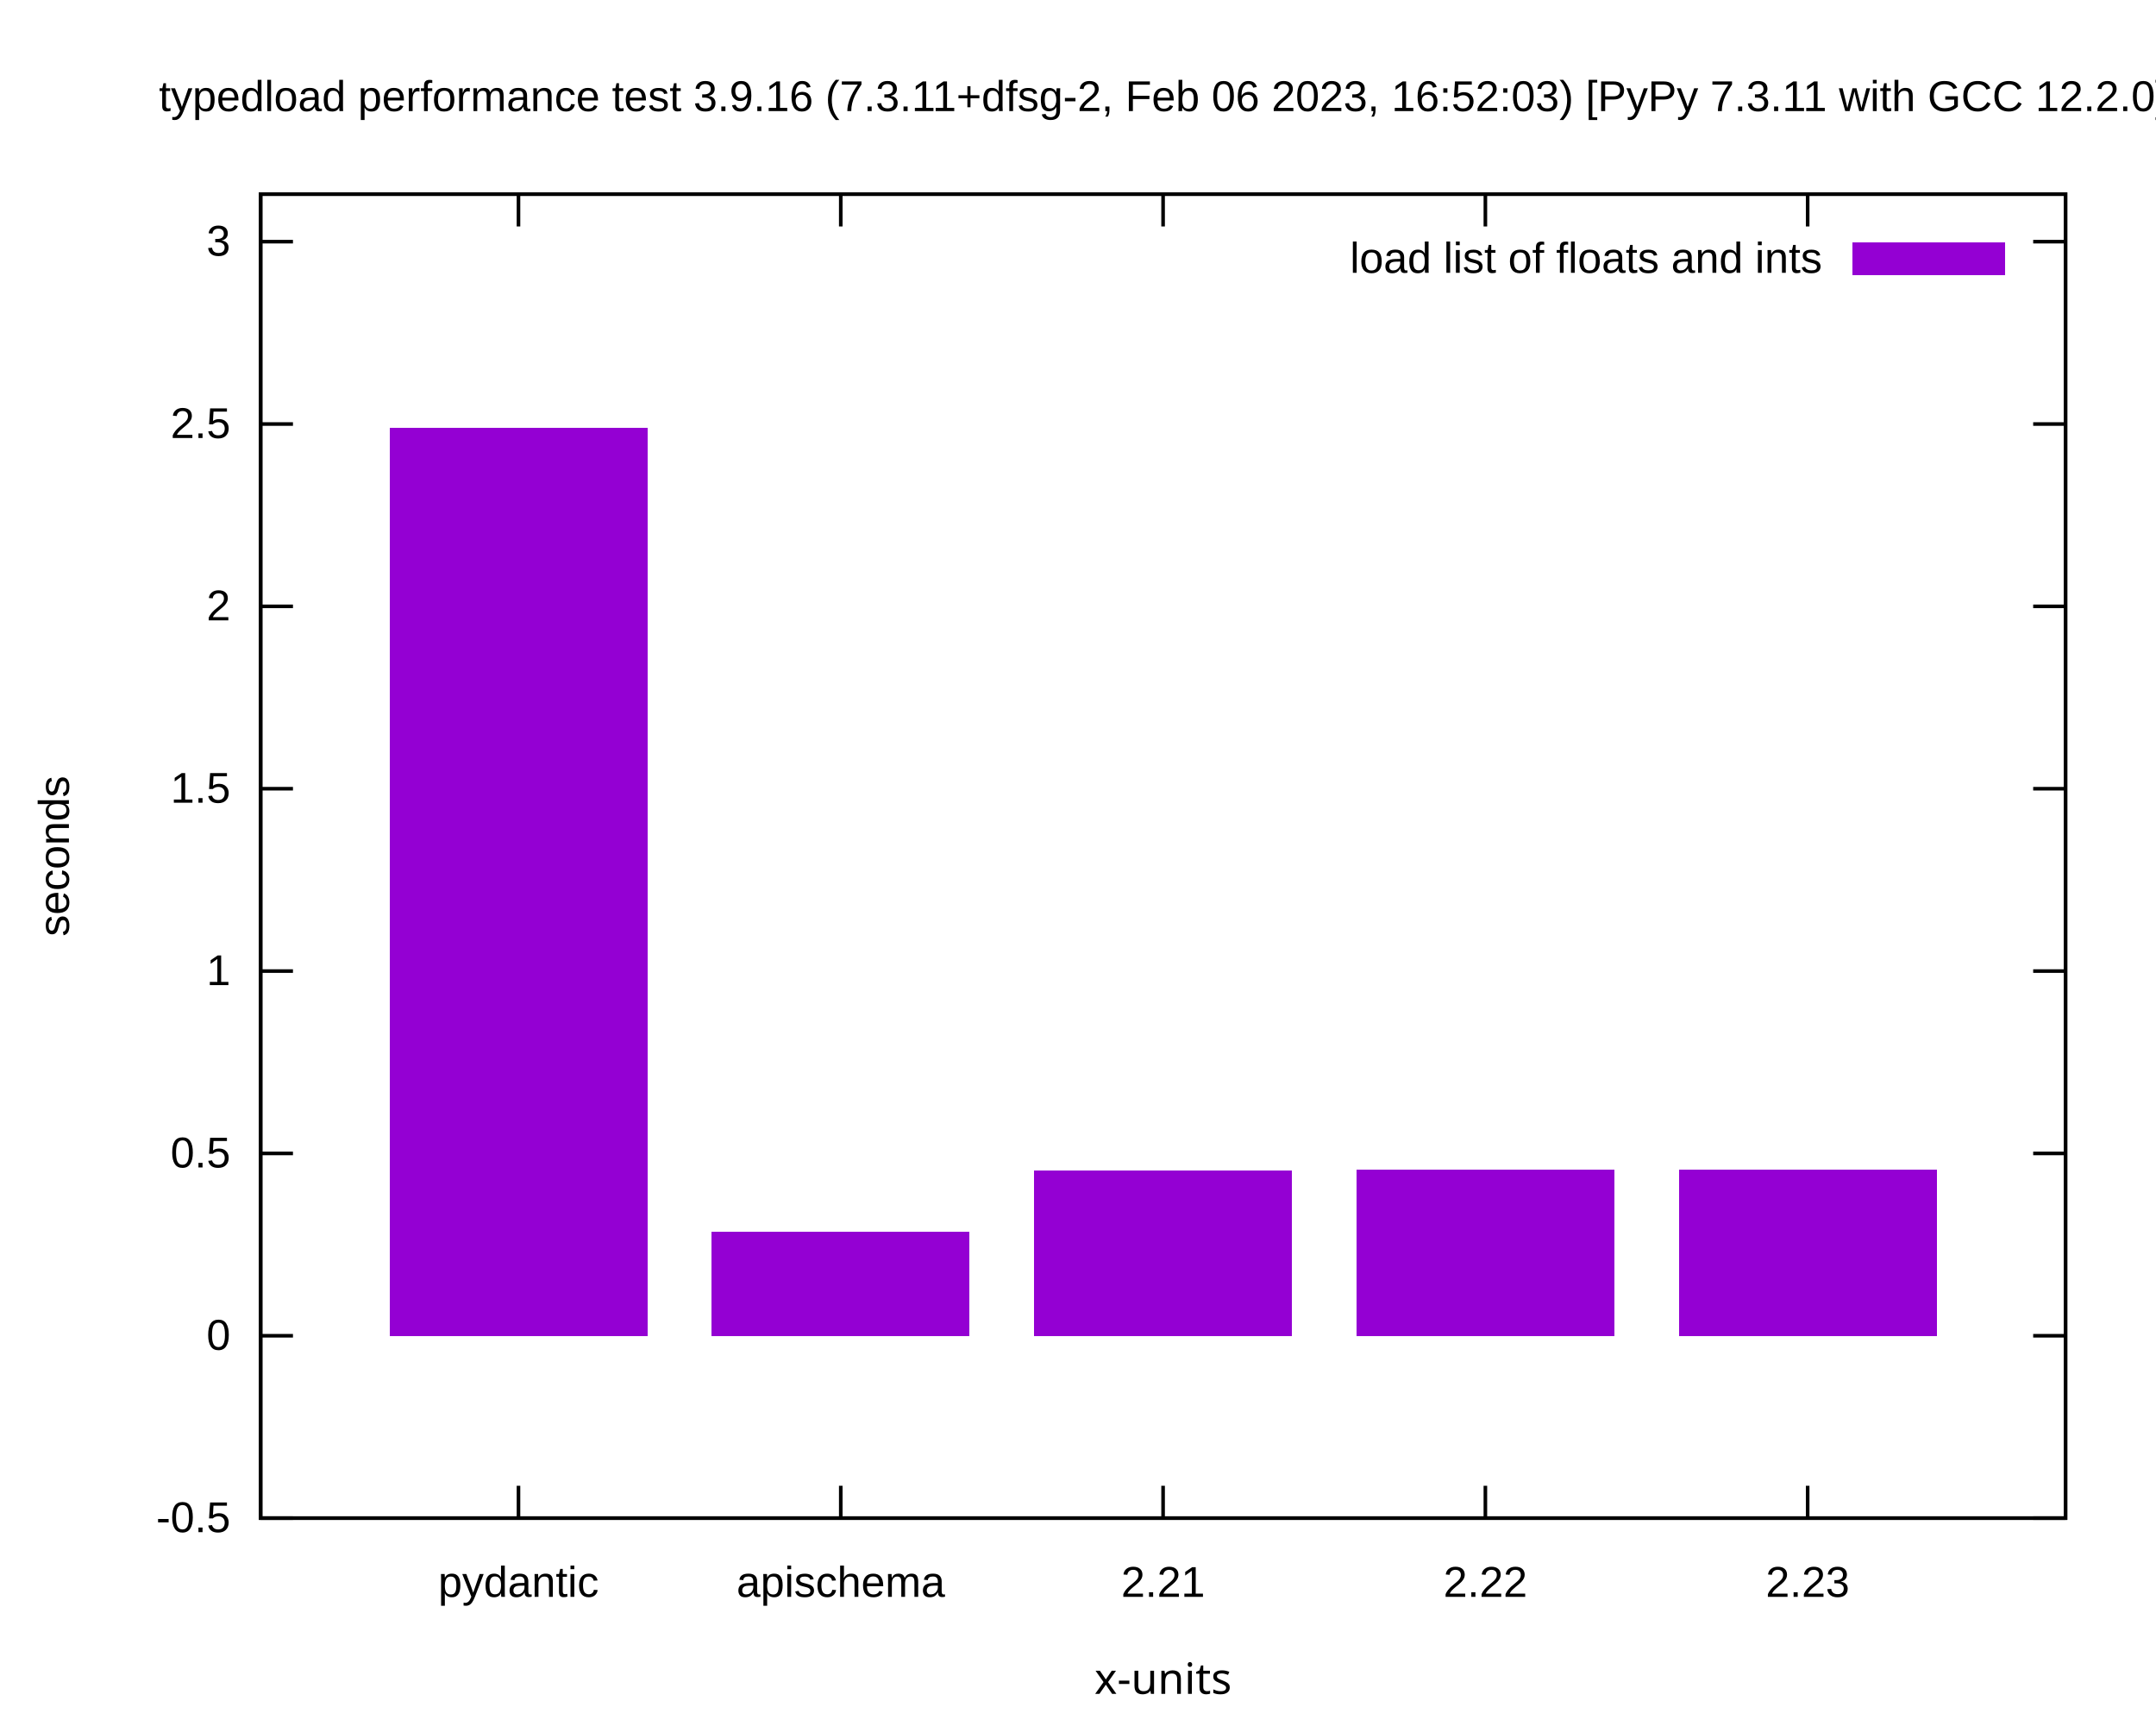
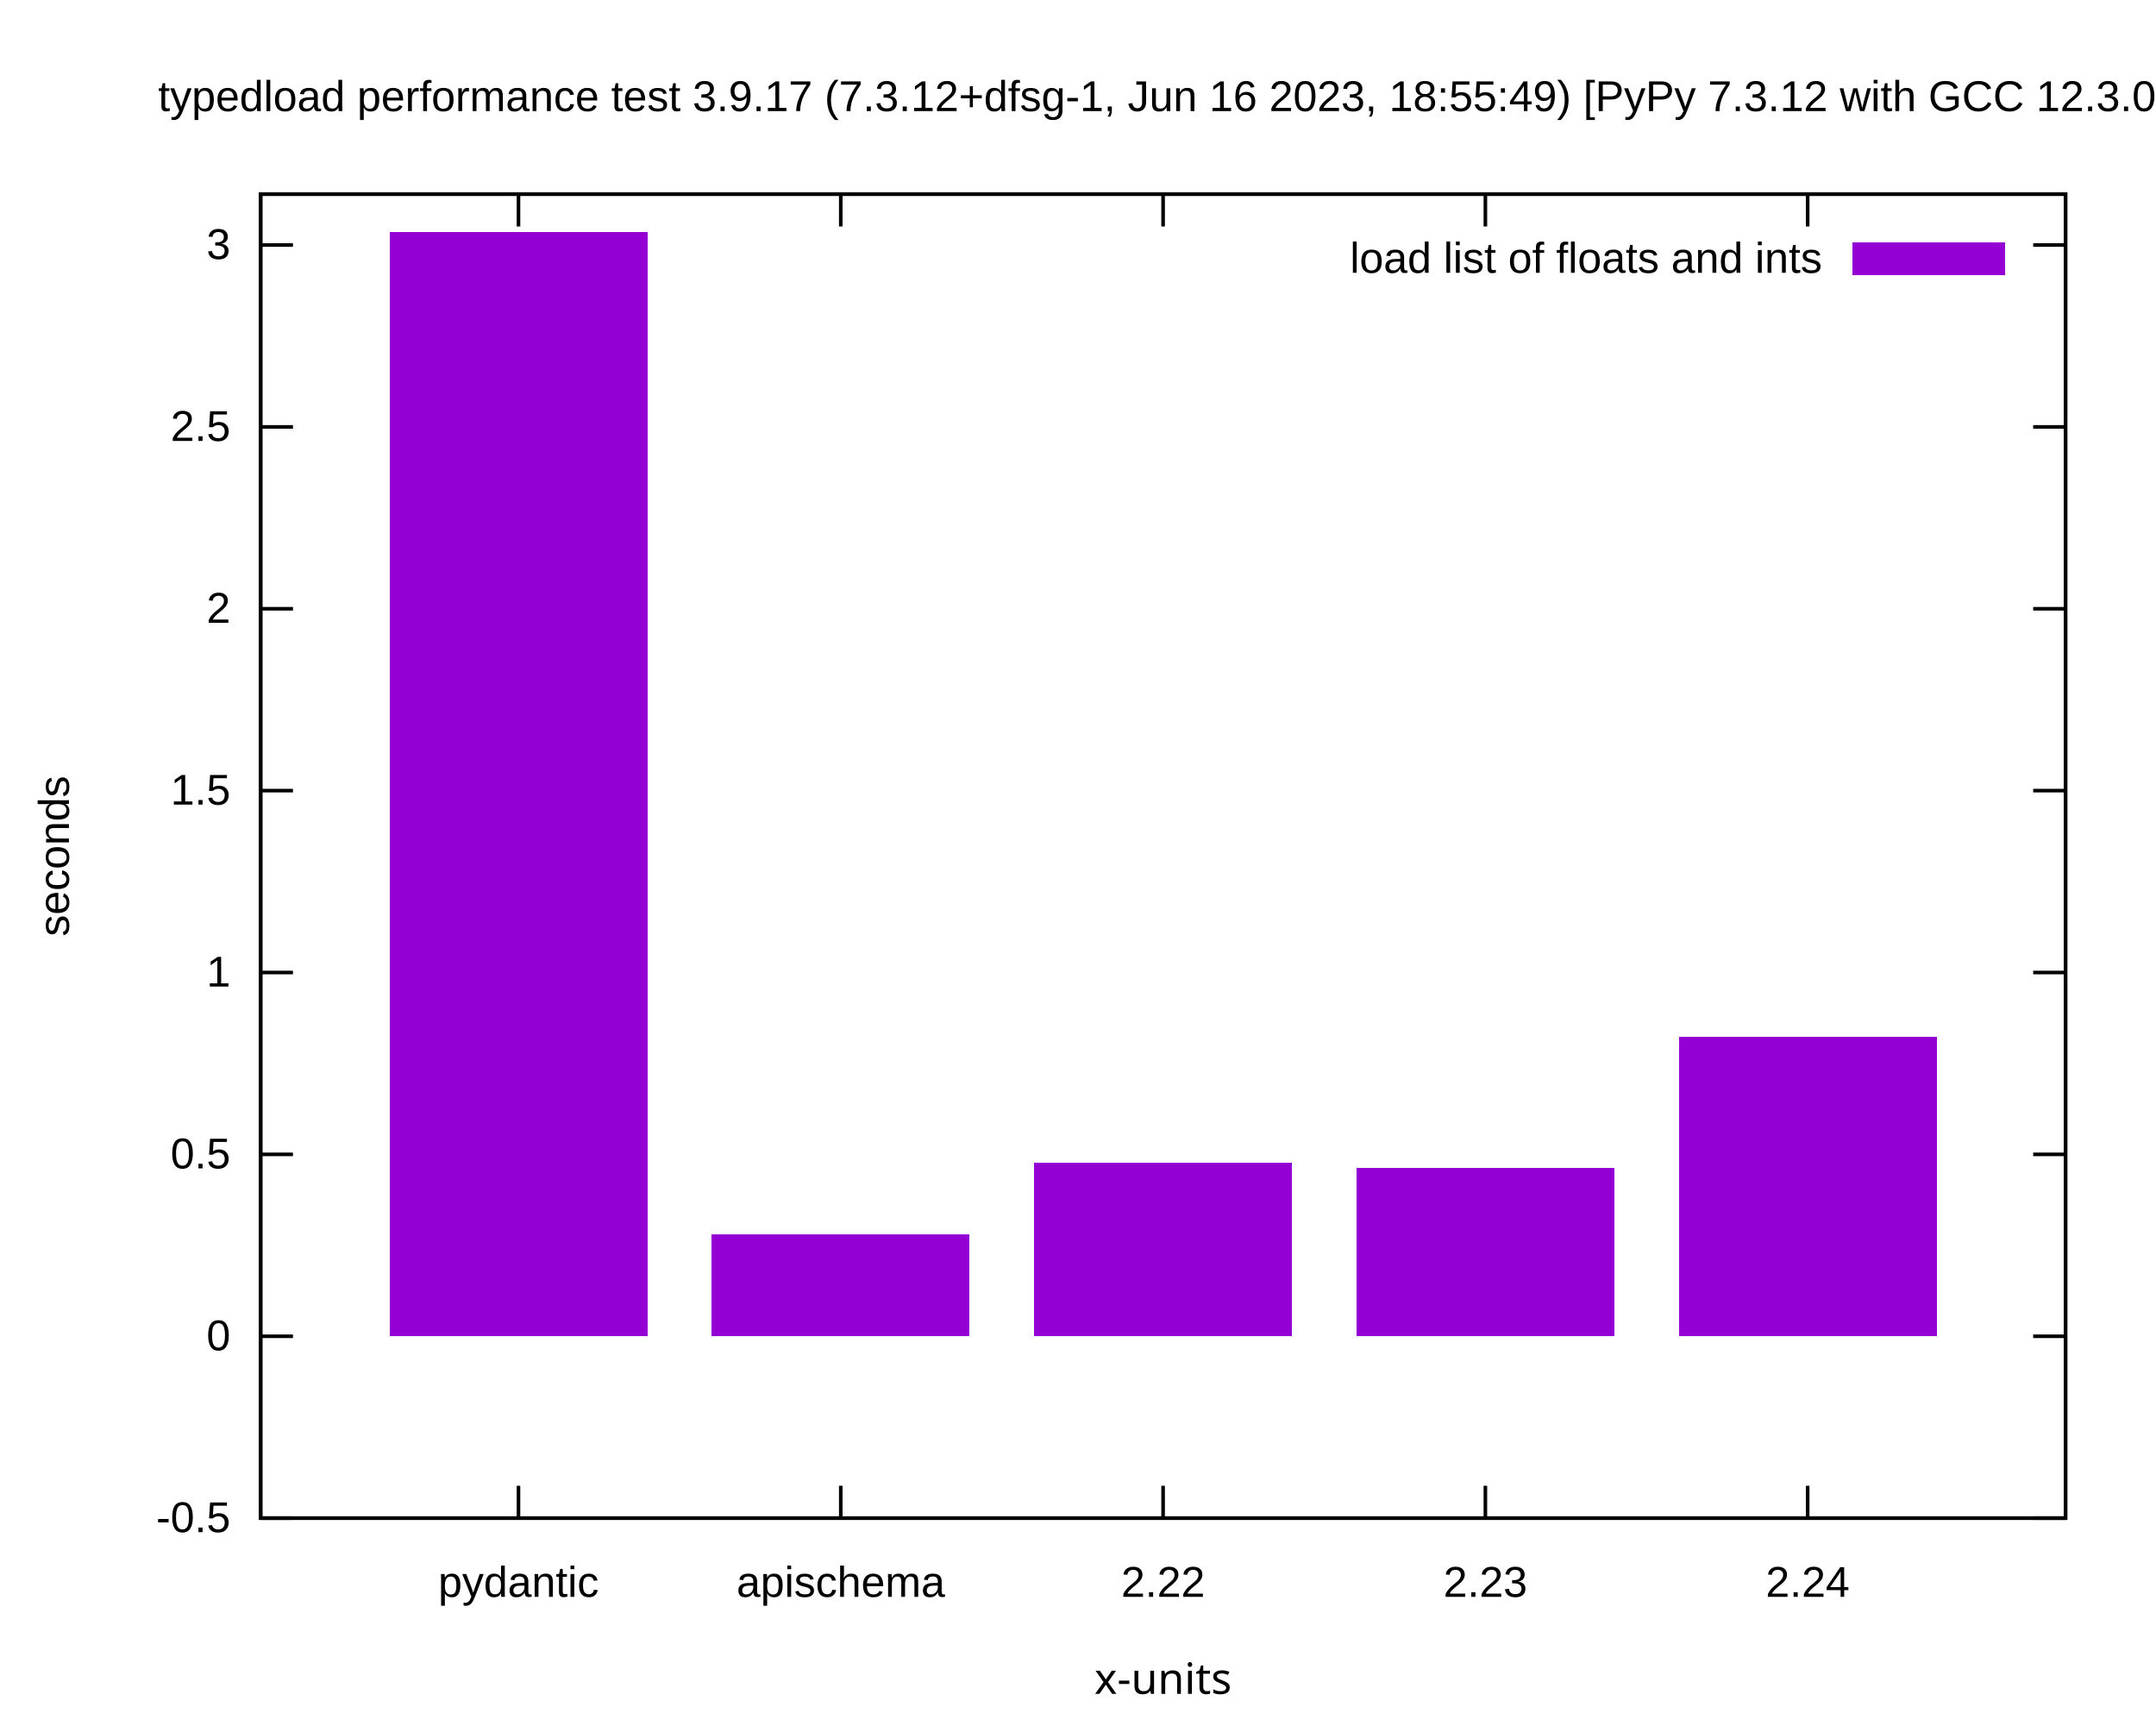
<svg xmlns="http://www.w3.org/2000/svg" xmlns:xlink="http://www.w3.org/1999/xlink" width="600" height="480" viewBox="0 0 600 480">
  <g id="gnuplot_canvas">
    <rect x="0" y="0" width="600" height="480" fill="none" />
    <defs>
      <circle id="gpDot" r="0.5" stroke-width="0.5" stroke="currentColor" />
      <path id="gpPt0" stroke-width="0.222" stroke="currentColor" d="M-1,0 h2 M0,-1 v2" />
      <path id="gpPt1" stroke-width="0.222" stroke="currentColor" d="M-1,-1 L1,1 M1,-1 L-1,1" />
      <path id="gpPt2" stroke-width="0.222" stroke="currentColor" d="M-1,0 L1,0 M0,-1 L0,1 M-1,-1 L1,1 M-1,1 L1,-1" />
      <rect id="gpPt3" stroke-width="0.222" stroke="currentColor" x="-1" y="-1" width="2" height="2" />
      <rect id="gpPt4" stroke-width="0.222" stroke="currentColor" fill="currentColor" x="-1" y="-1" width="2" height="2" />
      <circle id="gpPt5" stroke-width="0.222" stroke="currentColor" cx="0" cy="0" r="1" />
      <use xlink:href="#gpPt5" id="gpPt6" fill="currentColor" stroke="none" />
      <path id="gpPt7" stroke-width="0.222" stroke="currentColor" d="M0,-1.33 L-1.33,0.67 L1.33,0.67 z" />
      <use xlink:href="#gpPt7" id="gpPt8" fill="currentColor" stroke="none" />
      <use xlink:href="#gpPt7" id="gpPt9" stroke="currentColor" transform="rotate(180)" />
      <use xlink:href="#gpPt9" id="gpPt10" fill="currentColor" stroke="none" />
      <use xlink:href="#gpPt3" id="gpPt11" stroke="currentColor" transform="rotate(45)" />
      <use xlink:href="#gpPt11" id="gpPt12" fill="currentColor" stroke="none" />
      <path id="gpPt13" stroke-width="0.222" stroke="currentColor" d="M0,1.330 L1.265,0.411 L0.782,-1.067 L-0.782,-1.076 L-1.265,0.411 z" />
      <use xlink:href="#gpPt13" id="gpPt14" fill="currentColor" stroke="none" />
      <filter id="textbox" filterUnits="objectBoundingBox" x="0" y="0" height="1" width="1">
        <feFlood flood-color="white" flood-opacity="1" result="bgnd" />
        <feComposite in="SourceGraphic" in2="bgnd" operator="atop" />
      </filter>
      <filter id="greybox" filterUnits="objectBoundingBox" x="0" y="0" height="1" width="1">
        <feFlood flood-color="lightgrey" flood-opacity="1" result="grey" />
        <feComposite in="SourceGraphic" in2="grey" operator="atop" />
      </filter>
    </defs>
    <g fill="none" color="white" stroke="currentColor" stroke-width="1.00" stroke-linecap="butt" stroke-linejoin="miter">
</g>
    <g fill="none" color="black" stroke="currentColor" stroke-width="1.00" stroke-linecap="butt" stroke-linejoin="miter">
      <path stroke="black" d="M72.53,422.40 L81.53,422.40 M574.82,422.40 L565.82,422.40  " />
      <g transform="translate(64.14,426.30)" stroke="none" fill="black" font-family="Arial" font-size="12.00" text-anchor="end">
        <text>
          <tspan font-family="Arial">-0.5</tspan>
        </text>
      </g>
    </g>
    <g fill="none" color="black" stroke="currentColor" stroke-width="1.00" stroke-linecap="butt" stroke-linejoin="miter">
-       <path stroke="black" d="M72.53,371.66 L81.53,371.66 M574.82,371.66 L565.82,371.66  " />
-       <g transform="translate(64.14,375.56)" stroke="none" fill="black" font-family="Arial" font-size="12.00" text-anchor="end">
+       <path stroke="black" d="M72.53,371.80 L81.53,371.80 M574.82,371.80 L565.82,371.80  " />
+       <g transform="translate(64.14,375.70)" stroke="none" fill="black" font-family="Arial" font-size="12.00" text-anchor="end">
        <text>
          <tspan font-family="Arial"> 0</tspan>
        </text>
      </g>
    </g>
    <g fill="none" color="black" stroke="currentColor" stroke-width="1.00" stroke-linecap="butt" stroke-linejoin="miter">
-       <path stroke="black" d="M72.53,320.93 L81.53,320.93 M574.82,320.93 L565.82,320.93  " />
-       <g transform="translate(64.14,324.83)" stroke="none" fill="black" font-family="Arial" font-size="12.00" text-anchor="end">
+       <path stroke="black" d="M72.53,321.19 L81.53,321.19 M574.82,321.19 L565.82,321.19  " />
+       <g transform="translate(64.14,325.09)" stroke="none" fill="black" font-family="Arial" font-size="12.00" text-anchor="end">
        <text>
          <tspan font-family="Arial"> 0.5</tspan>
        </text>
      </g>
    </g>
    <g fill="none" color="black" stroke="currentColor" stroke-width="1.00" stroke-linecap="butt" stroke-linejoin="miter">
-       <path stroke="black" d="M72.53,270.19 L81.53,270.19 M574.82,270.19 L565.82,270.19  " />
-       <g transform="translate(64.14,274.09)" stroke="none" fill="black" font-family="Arial" font-size="12.00" text-anchor="end">
+       <path stroke="black" d="M72.53,270.59 L81.53,270.59 M574.82,270.59 L565.82,270.59  " />
+       <g transform="translate(64.14,274.49)" stroke="none" fill="black" font-family="Arial" font-size="12.00" text-anchor="end">
        <text>
          <tspan font-family="Arial"> 1</tspan>
        </text>
      </g>
    </g>
    <g fill="none" color="black" stroke="currentColor" stroke-width="1.00" stroke-linecap="butt" stroke-linejoin="miter">
-       <path stroke="black" d="M72.53,219.45 L81.53,219.45 M574.82,219.45 L565.82,219.45  " />
-       <g transform="translate(64.14,223.35)" stroke="none" fill="black" font-family="Arial" font-size="12.00" text-anchor="end">
+       <path stroke="black" d="M72.53,219.98 L81.53,219.98 M574.82,219.98 L565.82,219.98  " />
+       <g transform="translate(64.14,223.88)" stroke="none" fill="black" font-family="Arial" font-size="12.00" text-anchor="end">
        <text>
          <tspan font-family="Arial"> 1.5</tspan>
        </text>
      </g>
    </g>
    <g fill="none" color="black" stroke="currentColor" stroke-width="1.00" stroke-linecap="butt" stroke-linejoin="miter">
-       <path stroke="black" d="M72.53,168.71 L81.53,168.71 M574.82,168.71 L565.82,168.71  " />
-       <g transform="translate(64.14,172.61)" stroke="none" fill="black" font-family="Arial" font-size="12.00" text-anchor="end">
+       <path stroke="black" d="M72.53,169.38 L81.53,169.38 M574.82,169.38 L565.82,169.38  " />
+       <g transform="translate(64.14,173.28)" stroke="none" fill="black" font-family="Arial" font-size="12.00" text-anchor="end">
        <text>
          <tspan font-family="Arial"> 2</tspan>
        </text>
      </g>
    </g>
    <g fill="none" color="black" stroke="currentColor" stroke-width="1.00" stroke-linecap="butt" stroke-linejoin="miter">
-       <path stroke="black" d="M72.53,117.98 L81.53,117.98 M574.82,117.98 L565.82,117.98  " />
-       <g transform="translate(64.14,121.88)" stroke="none" fill="black" font-family="Arial" font-size="12.00" text-anchor="end">
+       <path stroke="black" d="M72.53,118.78 L81.53,118.78 M574.82,118.78 L565.82,118.78  " />
+       <g transform="translate(64.14,122.68)" stroke="none" fill="black" font-family="Arial" font-size="12.00" text-anchor="end">
        <text>
          <tspan font-family="Arial"> 2.5</tspan>
        </text>
      </g>
    </g>
    <g fill="none" color="black" stroke="currentColor" stroke-width="1.00" stroke-linecap="butt" stroke-linejoin="miter">
-       <path stroke="black" d="M72.53,67.24 L81.53,67.24 M574.82,67.24 L565.82,67.24  " />
-       <g transform="translate(64.14,71.14)" stroke="none" fill="black" font-family="Arial" font-size="12.00" text-anchor="end">
+       <path stroke="black" d="M72.53,68.17 L81.53,68.17 M574.82,68.17 L565.82,68.17  " />
+       <g transform="translate(64.14,72.07)" stroke="none" fill="black" font-family="Arial" font-size="12.00" text-anchor="end">
        <text>
          <tspan font-family="Arial"> 3</tspan>
        </text>
      </g>
    </g>
    <g fill="none" color="black" stroke="currentColor" stroke-width="1.00" stroke-linecap="butt" stroke-linejoin="miter">
      <path stroke="black" d="M144.29,422.40 L144.29,413.40 M144.29,54.01 L144.29,63.01  " />
      <g transform="translate(144.29,444.30)" stroke="none" fill="black" font-family="Arial" font-size="12.00" text-anchor="middle">
        <text>
          <tspan font-family="Arial">pydantic</tspan>
        </text>
      </g>
    </g>
    <g fill="none" color="black" stroke="currentColor" stroke-width="1.00" stroke-linecap="butt" stroke-linejoin="miter">
      <path stroke="black" d="M233.98,422.40 L233.98,413.40 M233.98,54.01 L233.98,63.01  " />
      <g transform="translate(233.98,444.30)" stroke="none" fill="black" font-family="Arial" font-size="12.00" text-anchor="middle">
        <text>
          <tspan font-family="Arial">apischema</tspan>
        </text>
      </g>
    </g>
    <g fill="none" color="black" stroke="currentColor" stroke-width="1.00" stroke-linecap="butt" stroke-linejoin="miter">
      <path stroke="black" d="M323.68,422.40 L323.68,413.40 M323.68,54.01 L323.68,63.01  " />
      <g transform="translate(323.68,444.30)" stroke="none" fill="black" font-family="Arial" font-size="12.00" text-anchor="middle">
        <text>
-           <tspan font-family="Arial">2.21</tspan>
+           <tspan font-family="Arial">2.22</tspan>
        </text>
      </g>
    </g>
    <g fill="none" color="black" stroke="currentColor" stroke-width="1.00" stroke-linecap="butt" stroke-linejoin="miter">
      <path stroke="black" d="M413.37,422.40 L413.37,413.40 M413.37,54.01 L413.37,63.01  " />
      <g transform="translate(413.37,444.30)" stroke="none" fill="black" font-family="Arial" font-size="12.00" text-anchor="middle">
        <text>
-           <tspan font-family="Arial">2.22</tspan>
+           <tspan font-family="Arial">2.23</tspan>
        </text>
      </g>
    </g>
    <g fill="none" color="black" stroke="currentColor" stroke-width="1.00" stroke-linecap="butt" stroke-linejoin="miter">
      <path stroke="black" d="M503.06,422.40 L503.06,413.40 M503.06,54.01 L503.06,63.01  " />
      <g transform="translate(503.06,444.30)" stroke="none" fill="black" font-family="Arial" font-size="12.00" text-anchor="middle">
        <text>
-           <tspan font-family="Arial">2.23</tspan>
+           <tspan font-family="Arial">2.24</tspan>
        </text>
      </g>
    </g>
    <g fill="none" color="black" stroke="currentColor" stroke-width="1.00" stroke-linecap="butt" stroke-linejoin="miter">
</g>
    <g fill="none" color="black" stroke="currentColor" stroke-width="1.00" stroke-linecap="butt" stroke-linejoin="miter">
      <path stroke="black" d="M72.53,54.01 L72.53,422.40 L574.82,422.40 L574.82,54.01 L72.53,54.01 Z  " />
    </g>
    <g fill="none" color="black" stroke="currentColor" stroke-width="1.00" stroke-linecap="butt" stroke-linejoin="miter">
      <g transform="translate(19.18,238.21) rotate(270)" stroke="none" fill="black" font-family="Arial" font-size="12.00" text-anchor="middle">
        <text>
          <tspan font-family="Arial">seconds</tspan>
        </text>
      </g>
    </g>
    <g fill="none" color="black" stroke="currentColor" stroke-width="1.00" stroke-linecap="butt" stroke-linejoin="miter">
      <g transform="translate(323.67,471.30)" stroke="none" fill="black" font-family="Times-Roman" font-size="12.00" text-anchor="middle">
        <text>
          <tspan font-family="Times-Roman">x-units</tspan>
        </text>
      </g>
    </g>
    <g fill="none" color="black" stroke="currentColor" stroke-width="1.00" stroke-linecap="butt" stroke-linejoin="miter">
</g>
    <g id="gnuplot_plot_1">
      <g fill="none" color="black" stroke="currentColor" stroke-width="1.00" stroke-linecap="butt" stroke-linejoin="miter">
        <g transform="translate(507.09,75.91)" stroke="none" fill="black" font-family="Arial" font-size="12.00" text-anchor="end">
          <text>
            <tspan font-family="Arial">load list of floats and ints</tspan>
          </text>
        </g>
      </g>
      <g fill="none" color="black" stroke="currentColor" stroke-width="1.00" stroke-linecap="butt" stroke-linejoin="miter">
        <g stroke="none" shape-rendering="crispEdges">
          <polygon fill="rgb(148,   0, 211)" points="515.48,76.51 558.04,76.51 558.04,67.51 515.48,67.51 " />
-           <polygon fill="rgb(148,   0, 211)" points="108.41,371.66 180.17,371.66 180.17,119.16 108.41,119.16 " />
-           <polygon fill="rgb(148,   0, 211)" points="198.10,371.66 269.87,371.66 269.87,342.81 198.10,342.81 " />
-           <polygon fill="rgb(148,   0, 211)" points="287.80,371.66 359.56,371.66 359.56,325.72 287.80,325.72 " />
-           <polygon fill="rgb(148,   0, 211)" points="377.49,371.66 449.26,371.66 449.26,325.45 377.49,325.45 " />
-           <polygon fill="rgb(148,   0, 211)" points="467.19,371.66 538.95,371.66 538.95,325.34 467.19,325.34 " />
+           <polygon fill="rgb(148,   0, 211)" points="108.41,371.80 180.17,371.80 180.17,64.45 108.41,64.45 " />
+           <polygon fill="rgb(148,   0, 211)" points="198.10,371.80 269.87,371.80 269.87,343.42 198.10,343.42 " />
+           <polygon fill="rgb(148,   0, 211)" points="287.80,371.80 359.56,371.80 359.56,323.45 287.80,323.45 " />
+           <polygon fill="rgb(148,   0, 211)" points="377.49,371.80 449.26,371.80 449.26,324.88 377.49,324.88 " />
+           <polygon fill="rgb(148,   0, 211)" points="467.19,371.80 538.95,371.80 538.95,288.56 467.19,288.56 " />
        </g>
      </g>
    </g>
    <g fill="none" color="white" stroke="rgb(148,   0, 211)" stroke-width="2.00" stroke-linecap="butt" stroke-linejoin="miter">
</g>
    <g fill="none" color="black" stroke="currentColor" stroke-width="2.00" stroke-linecap="butt" stroke-linejoin="miter">
</g>
    <g fill="none" color="black" stroke="black" stroke-width="1.00" stroke-linecap="butt" stroke-linejoin="miter">
</g>
    <g fill="none" color="black" stroke="currentColor" stroke-width="1.00" stroke-linecap="butt" stroke-linejoin="miter">
      <path stroke="black" d="M72.53,54.01 L72.53,422.40 L574.82,422.40 L574.82,54.01 L72.53,54.01 Z  " />
    </g>
    <g fill="none" color="black" stroke="currentColor" stroke-width="1.00" stroke-linecap="butt" stroke-linejoin="miter">
      <g transform="translate(323.67,30.91)" stroke="none" fill="black" font-family="Arial" font-size="12.00" text-anchor="middle">
        <text>
-           <tspan font-family="Arial">typedload performance test 3.9.16 (7.3.11+dfsg-2, Feb 06 2023, 16:52:03) [PyPy 7.3.11 with GCC 12.2.0]</tspan>
+           <tspan font-family="Arial">typedload performance test 3.9.17 (7.3.12+dfsg-1, Jun 16 2023, 18:55:49) [PyPy 7.3.12 with GCC 12.3.0]</tspan>
        </text>
      </g>
    </g>
    <g fill="none" color="black" stroke="currentColor" stroke-width="1.00" stroke-linecap="butt" stroke-linejoin="miter">
</g>
  </g>
</svg>
